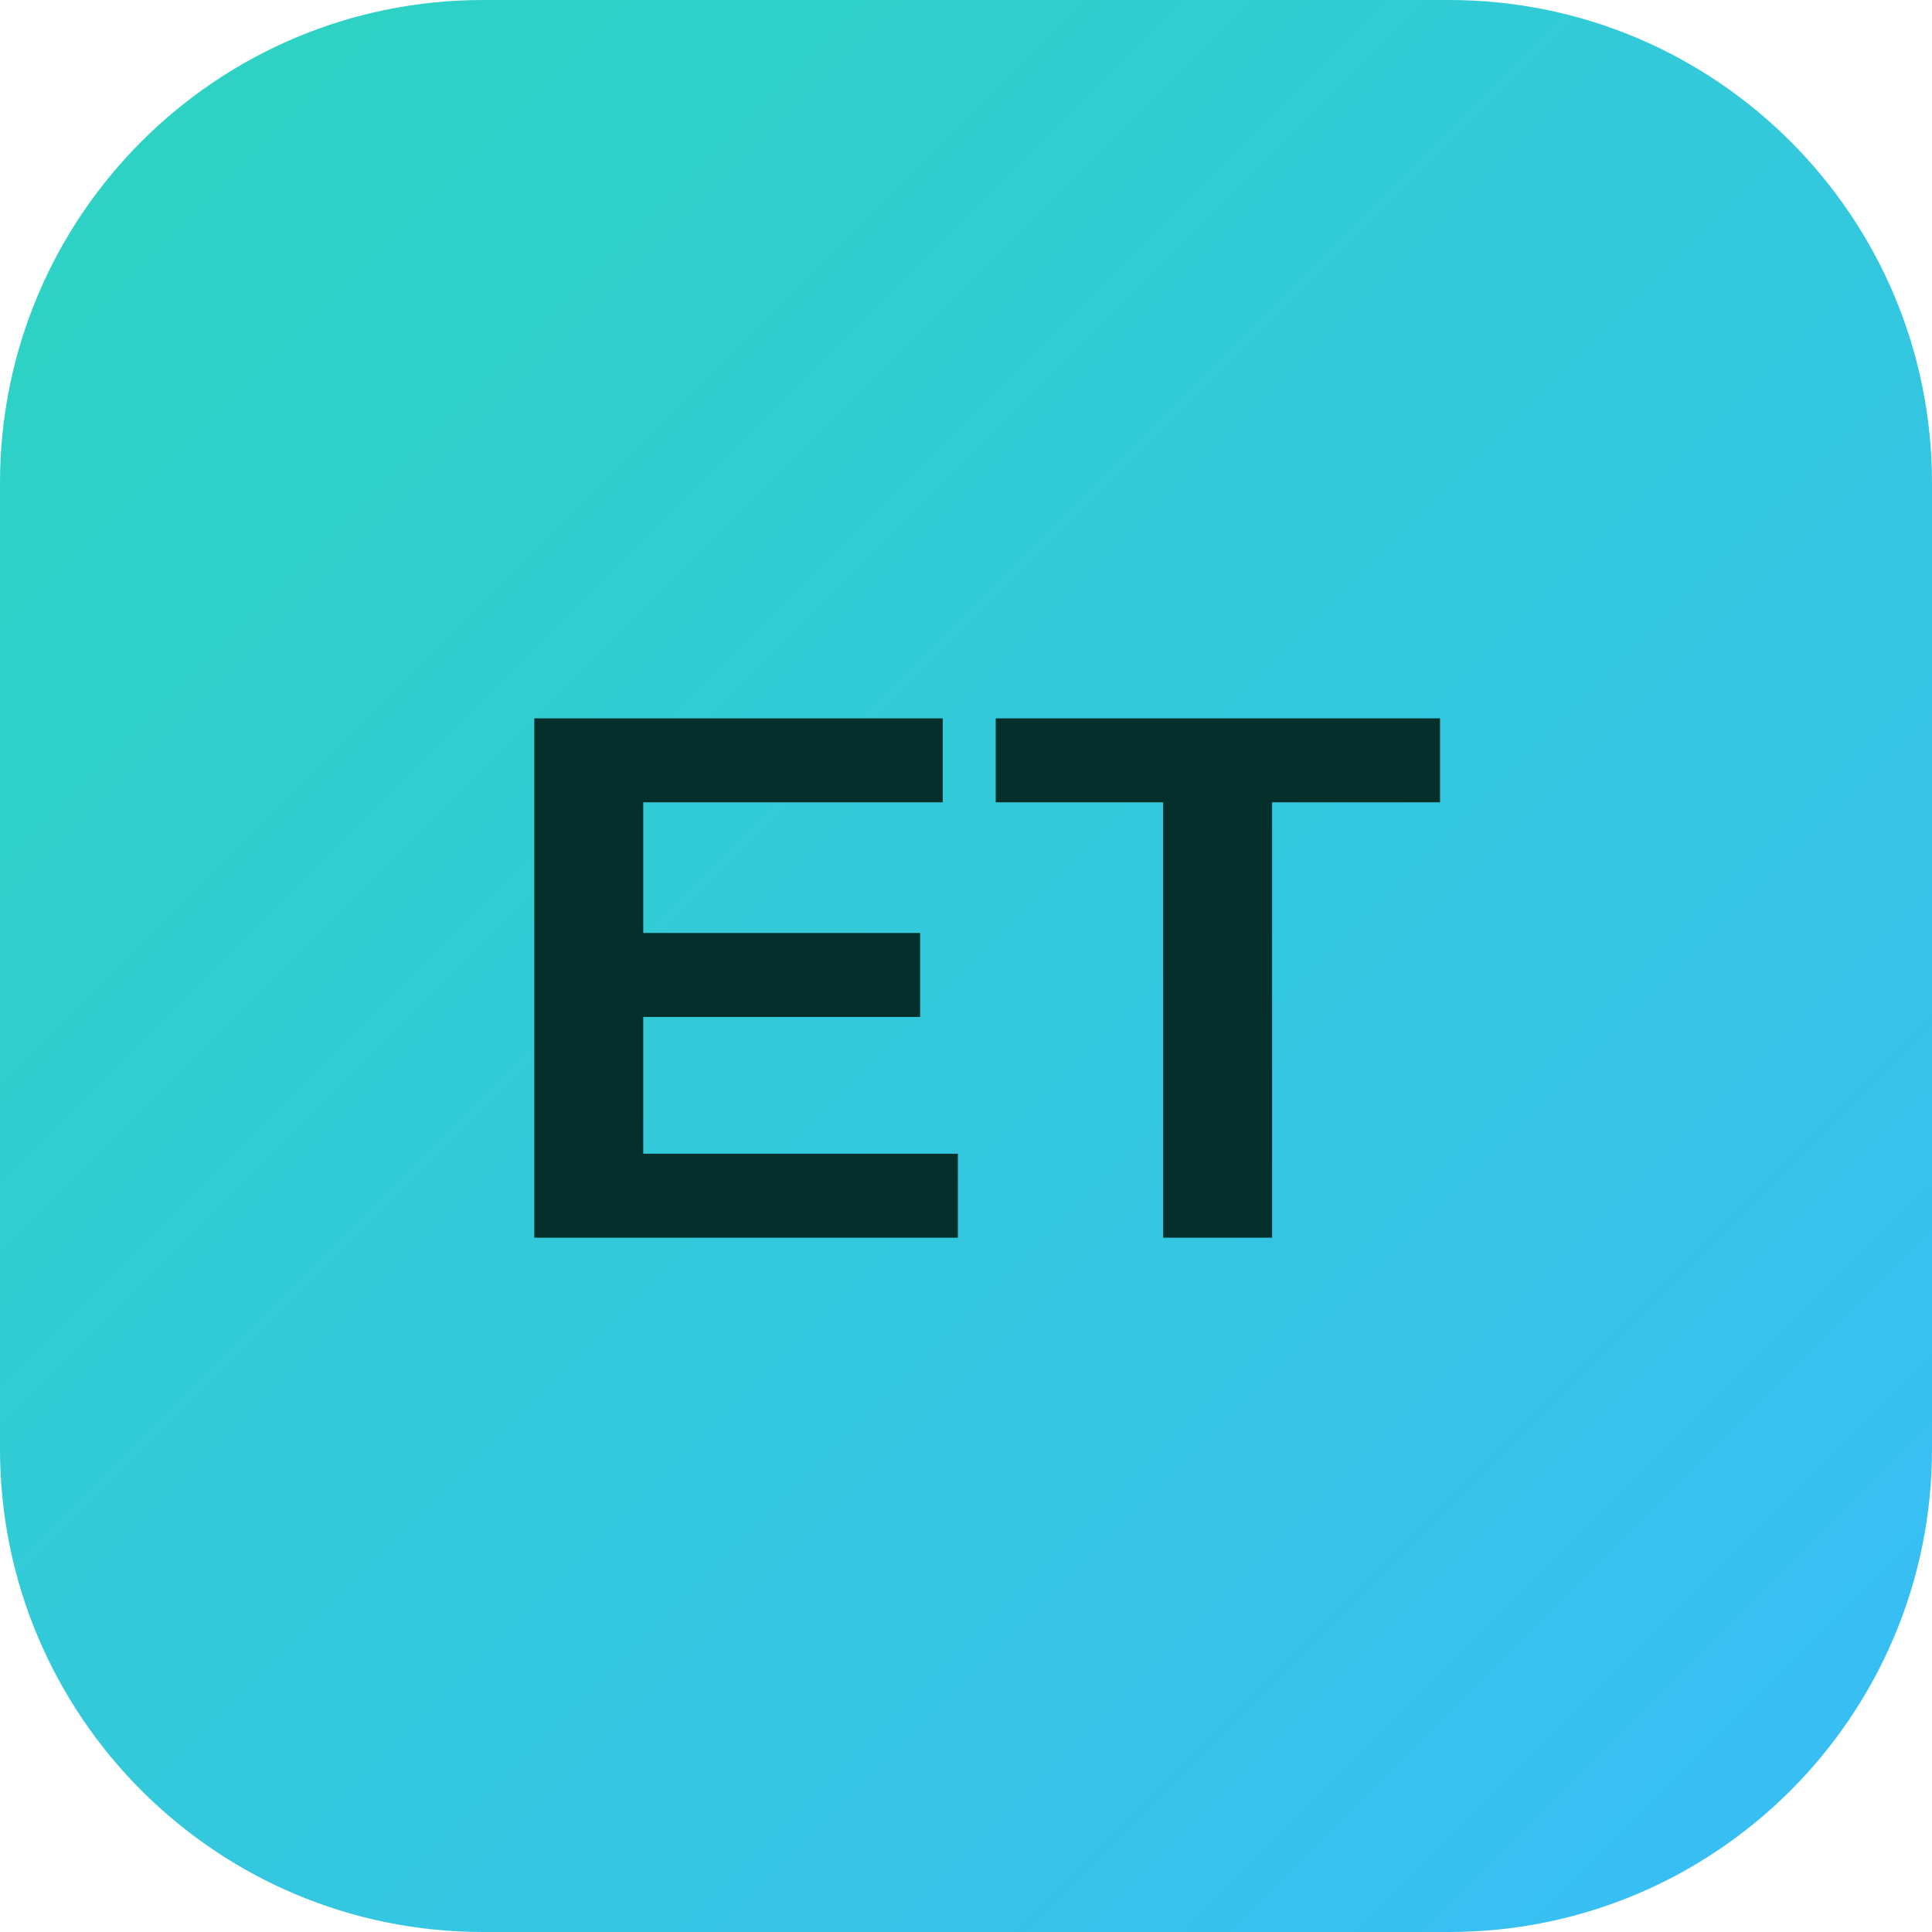
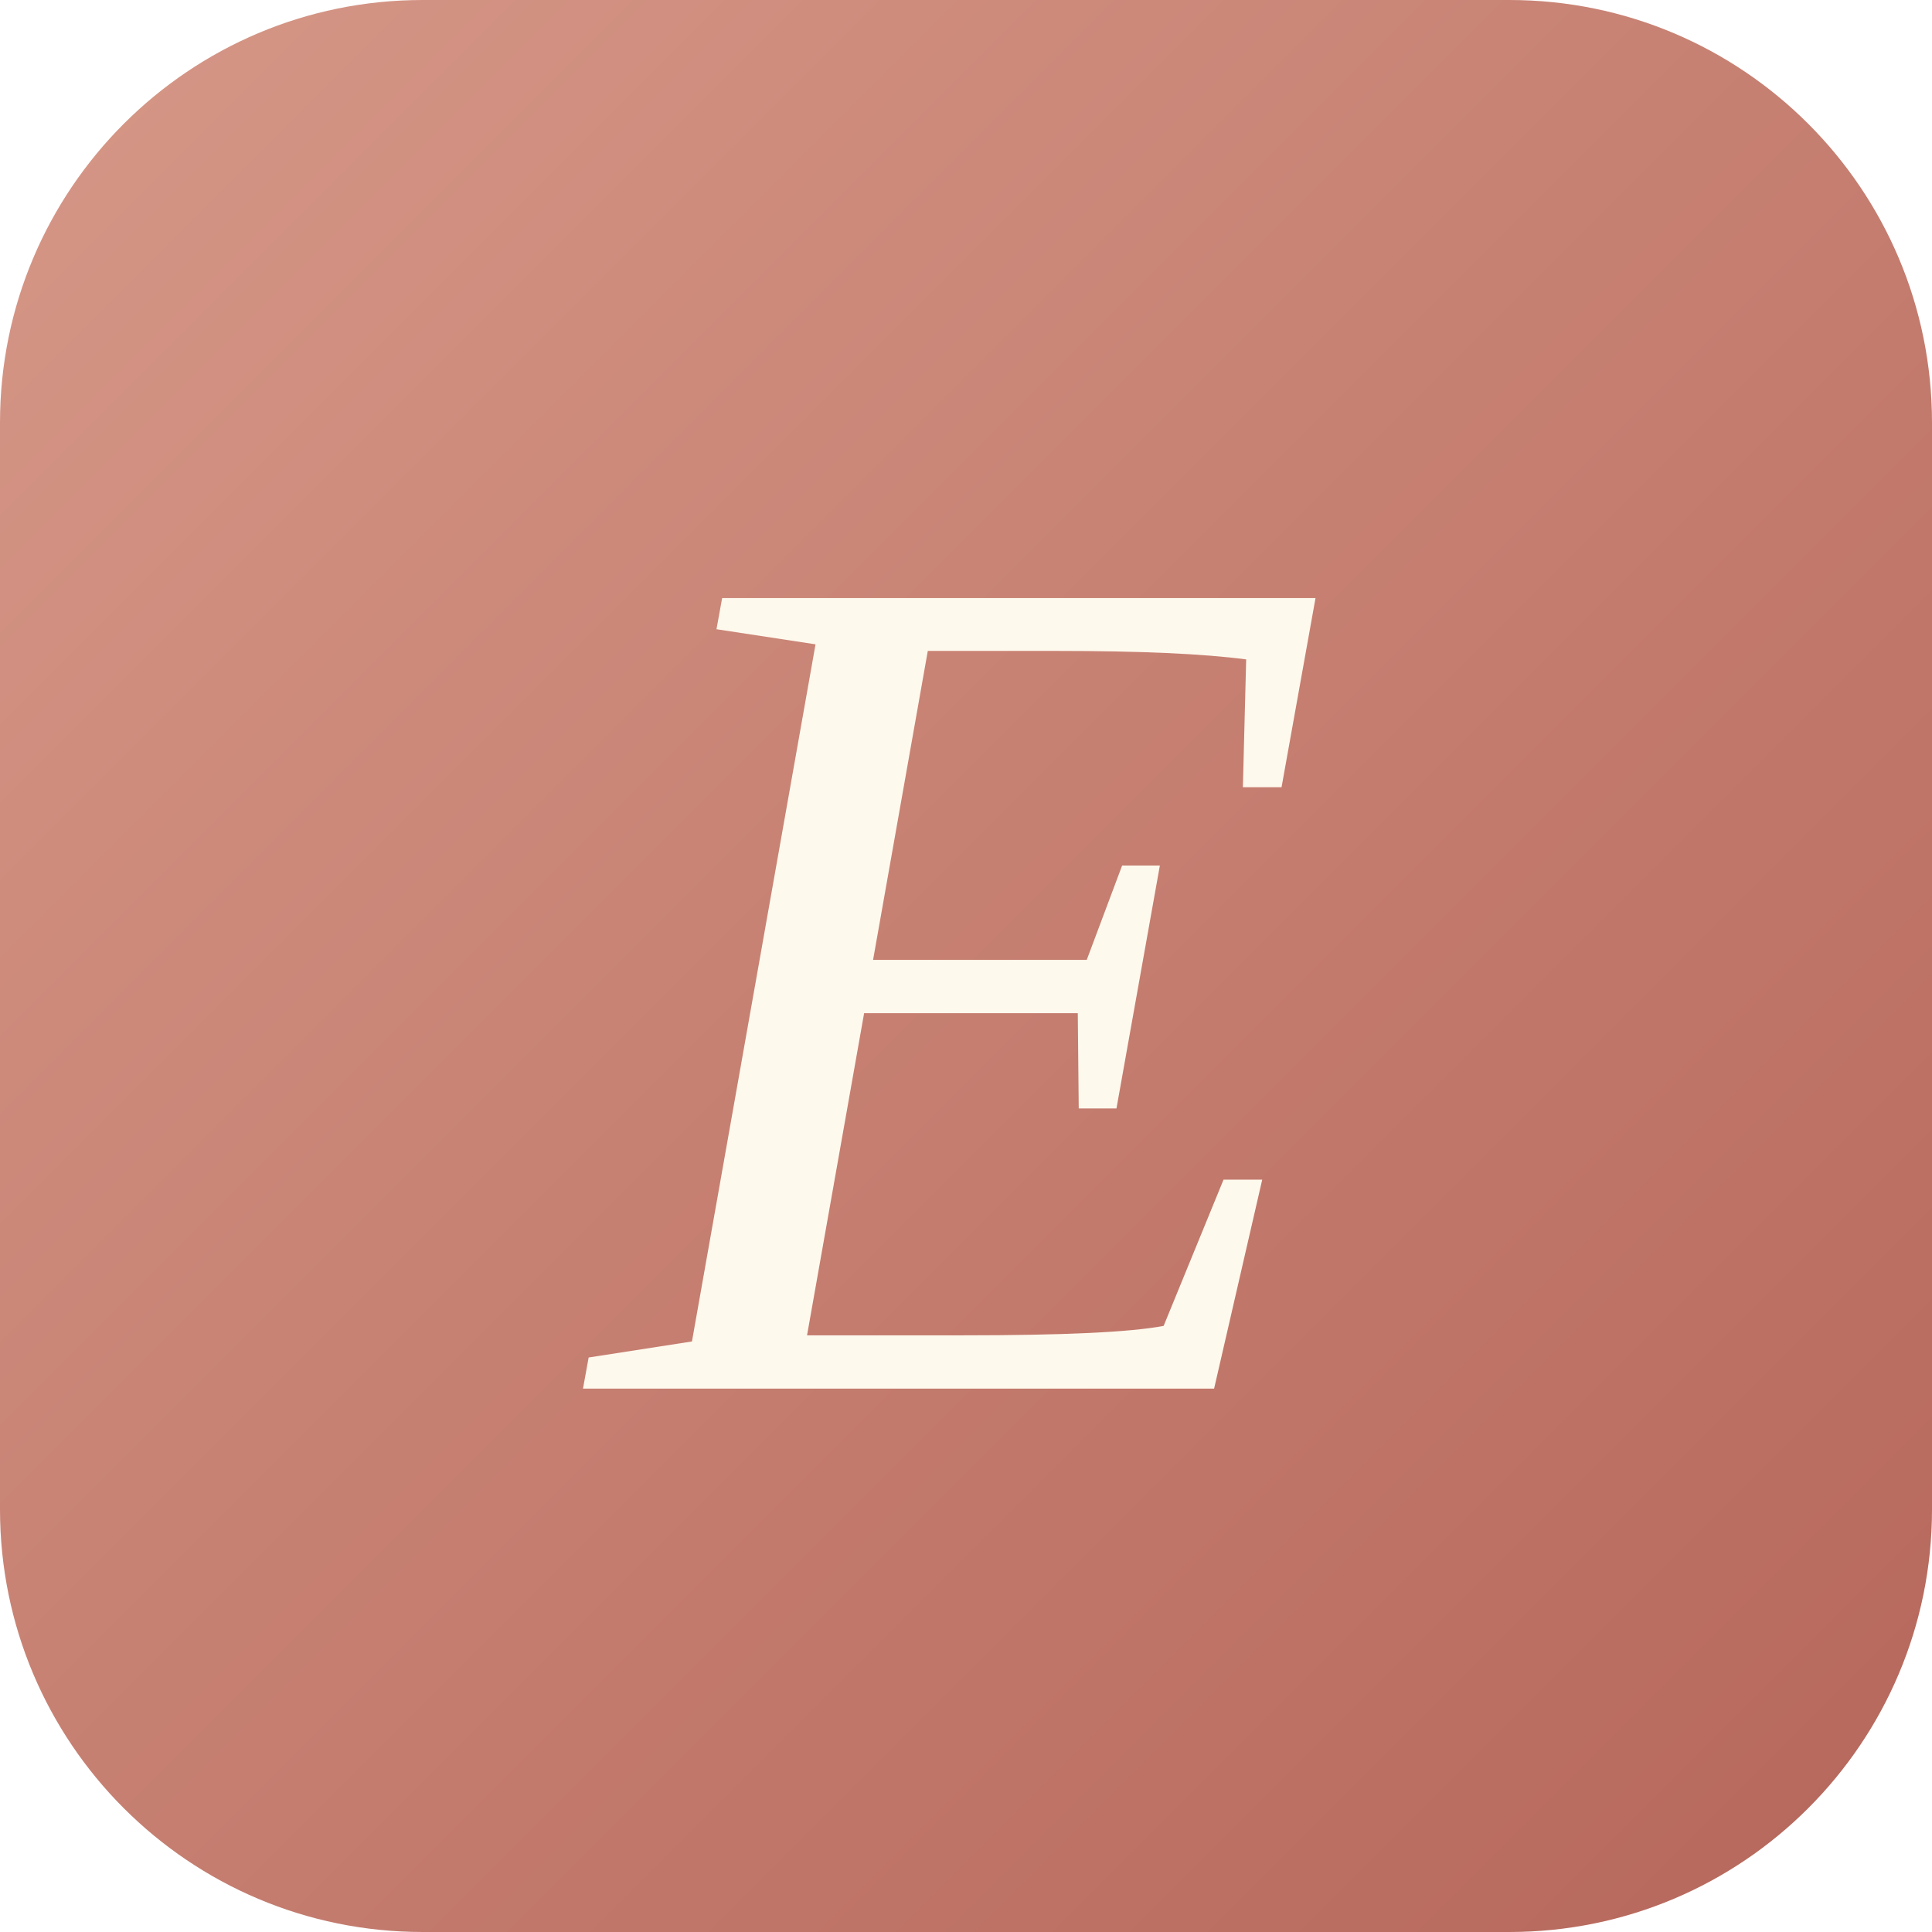
<svg xmlns="http://www.w3.org/2000/svg" viewBox="0 0 64 64">
  <defs>
    <linearGradient id="g" x1="0" y1="0" x2="1" y2="1">
-       <stop offset="0" stop-color="#2dd4bf" />
-       <stop offset="1" stop-color="#38bdf8" />
+       <stop offset="0" stop-color="#D69888" />
+       <stop offset="1" stop-color="#B5665A" />
    </linearGradient>
  </defs>
-   <rect width="64" height="64" rx="16" fill="url(#g)" />
-   <text x="32" y="41" text-anchor="middle" font-family="Arial,Helvetica,sans-serif" font-size="25" font-weight="700" fill="#042f2a">ET</text>
+   <rect width="64" height="64" rx="14" fill="url(#g)" />
+   <text x="32" y="46" text-anchor="middle" font-family="Georgia,'Times New Roman',serif" font-style="italic" font-size="40" fill="#FEF9ED">E</text>
</svg>
